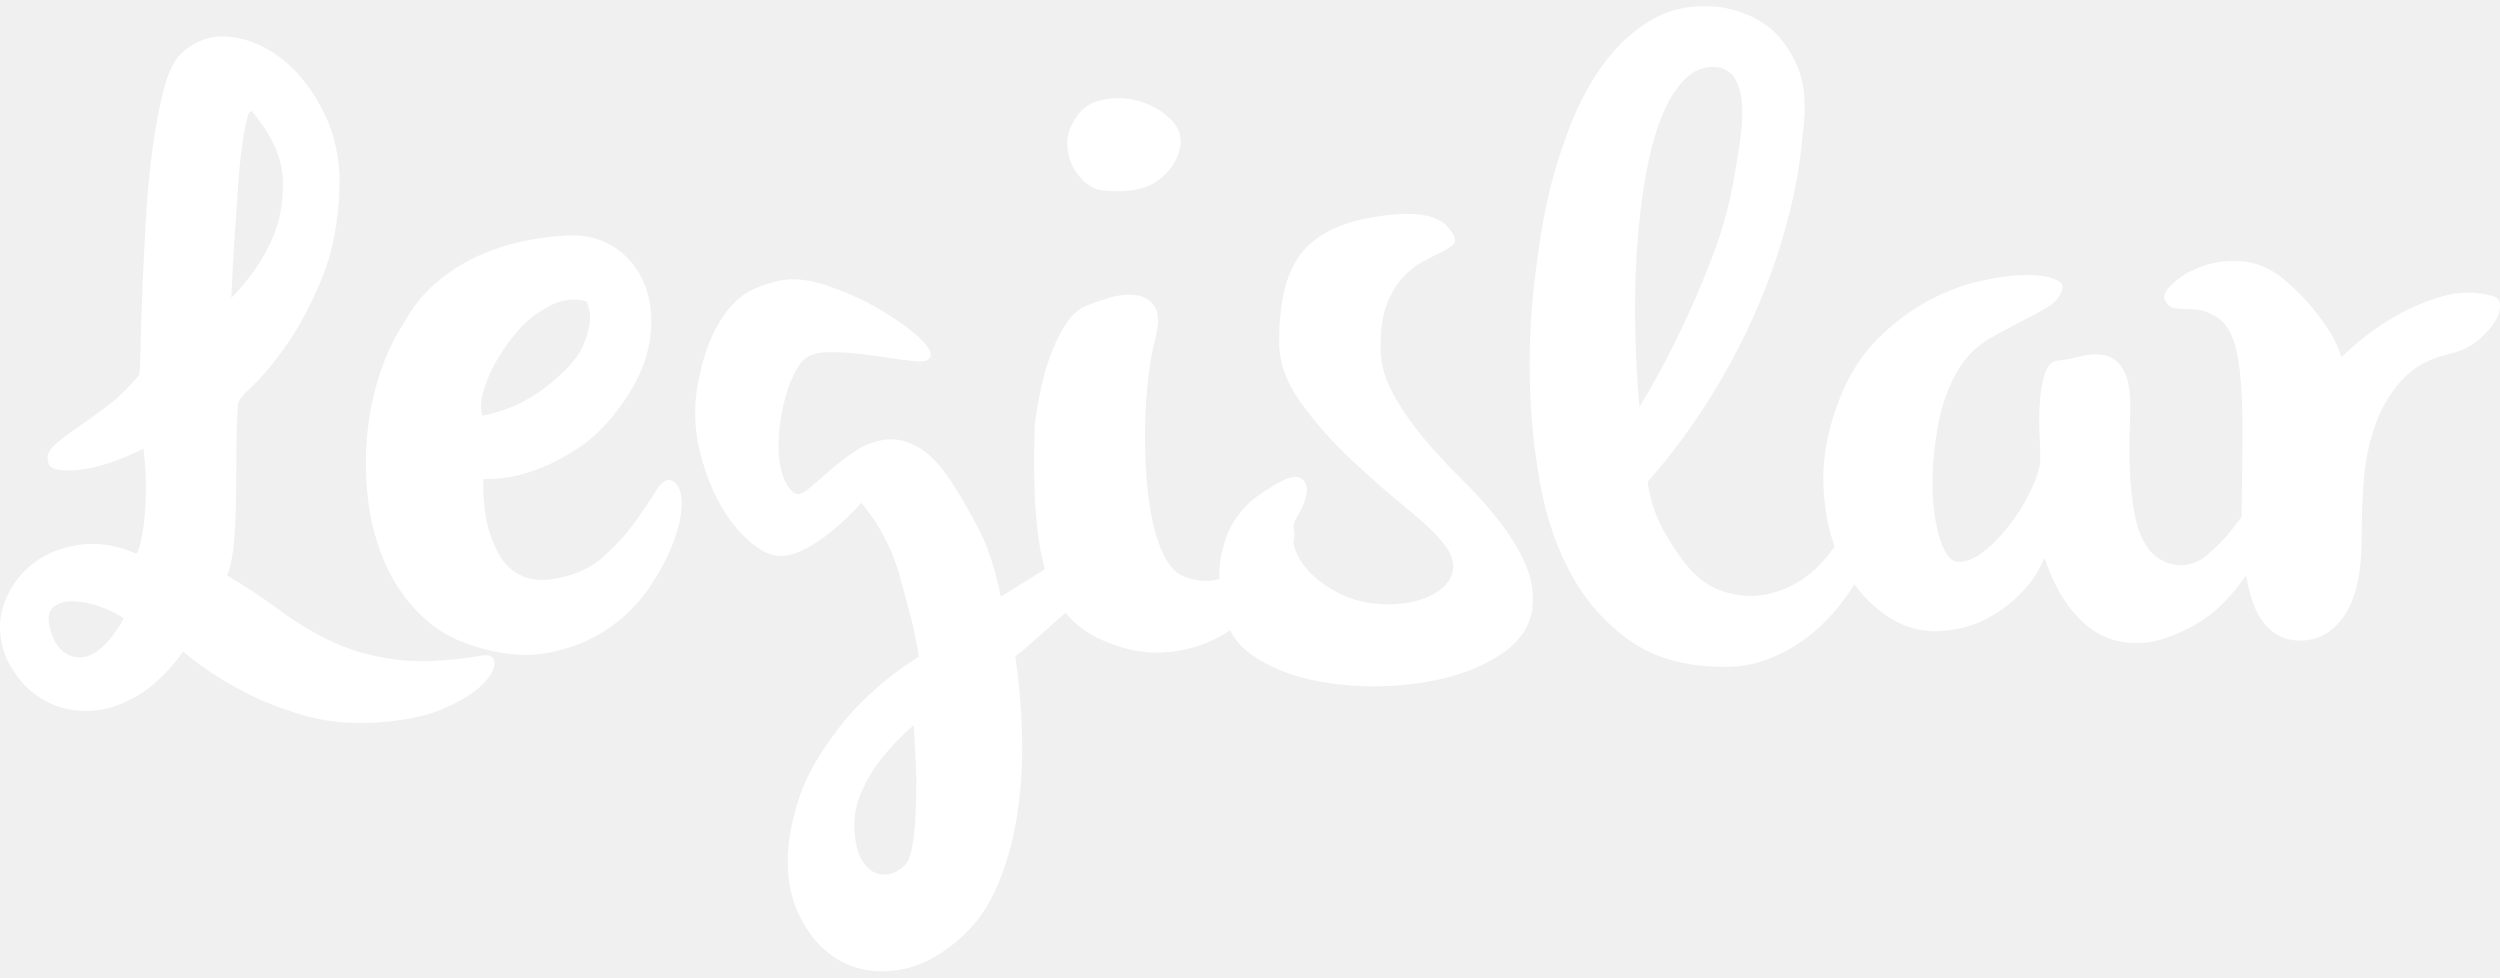
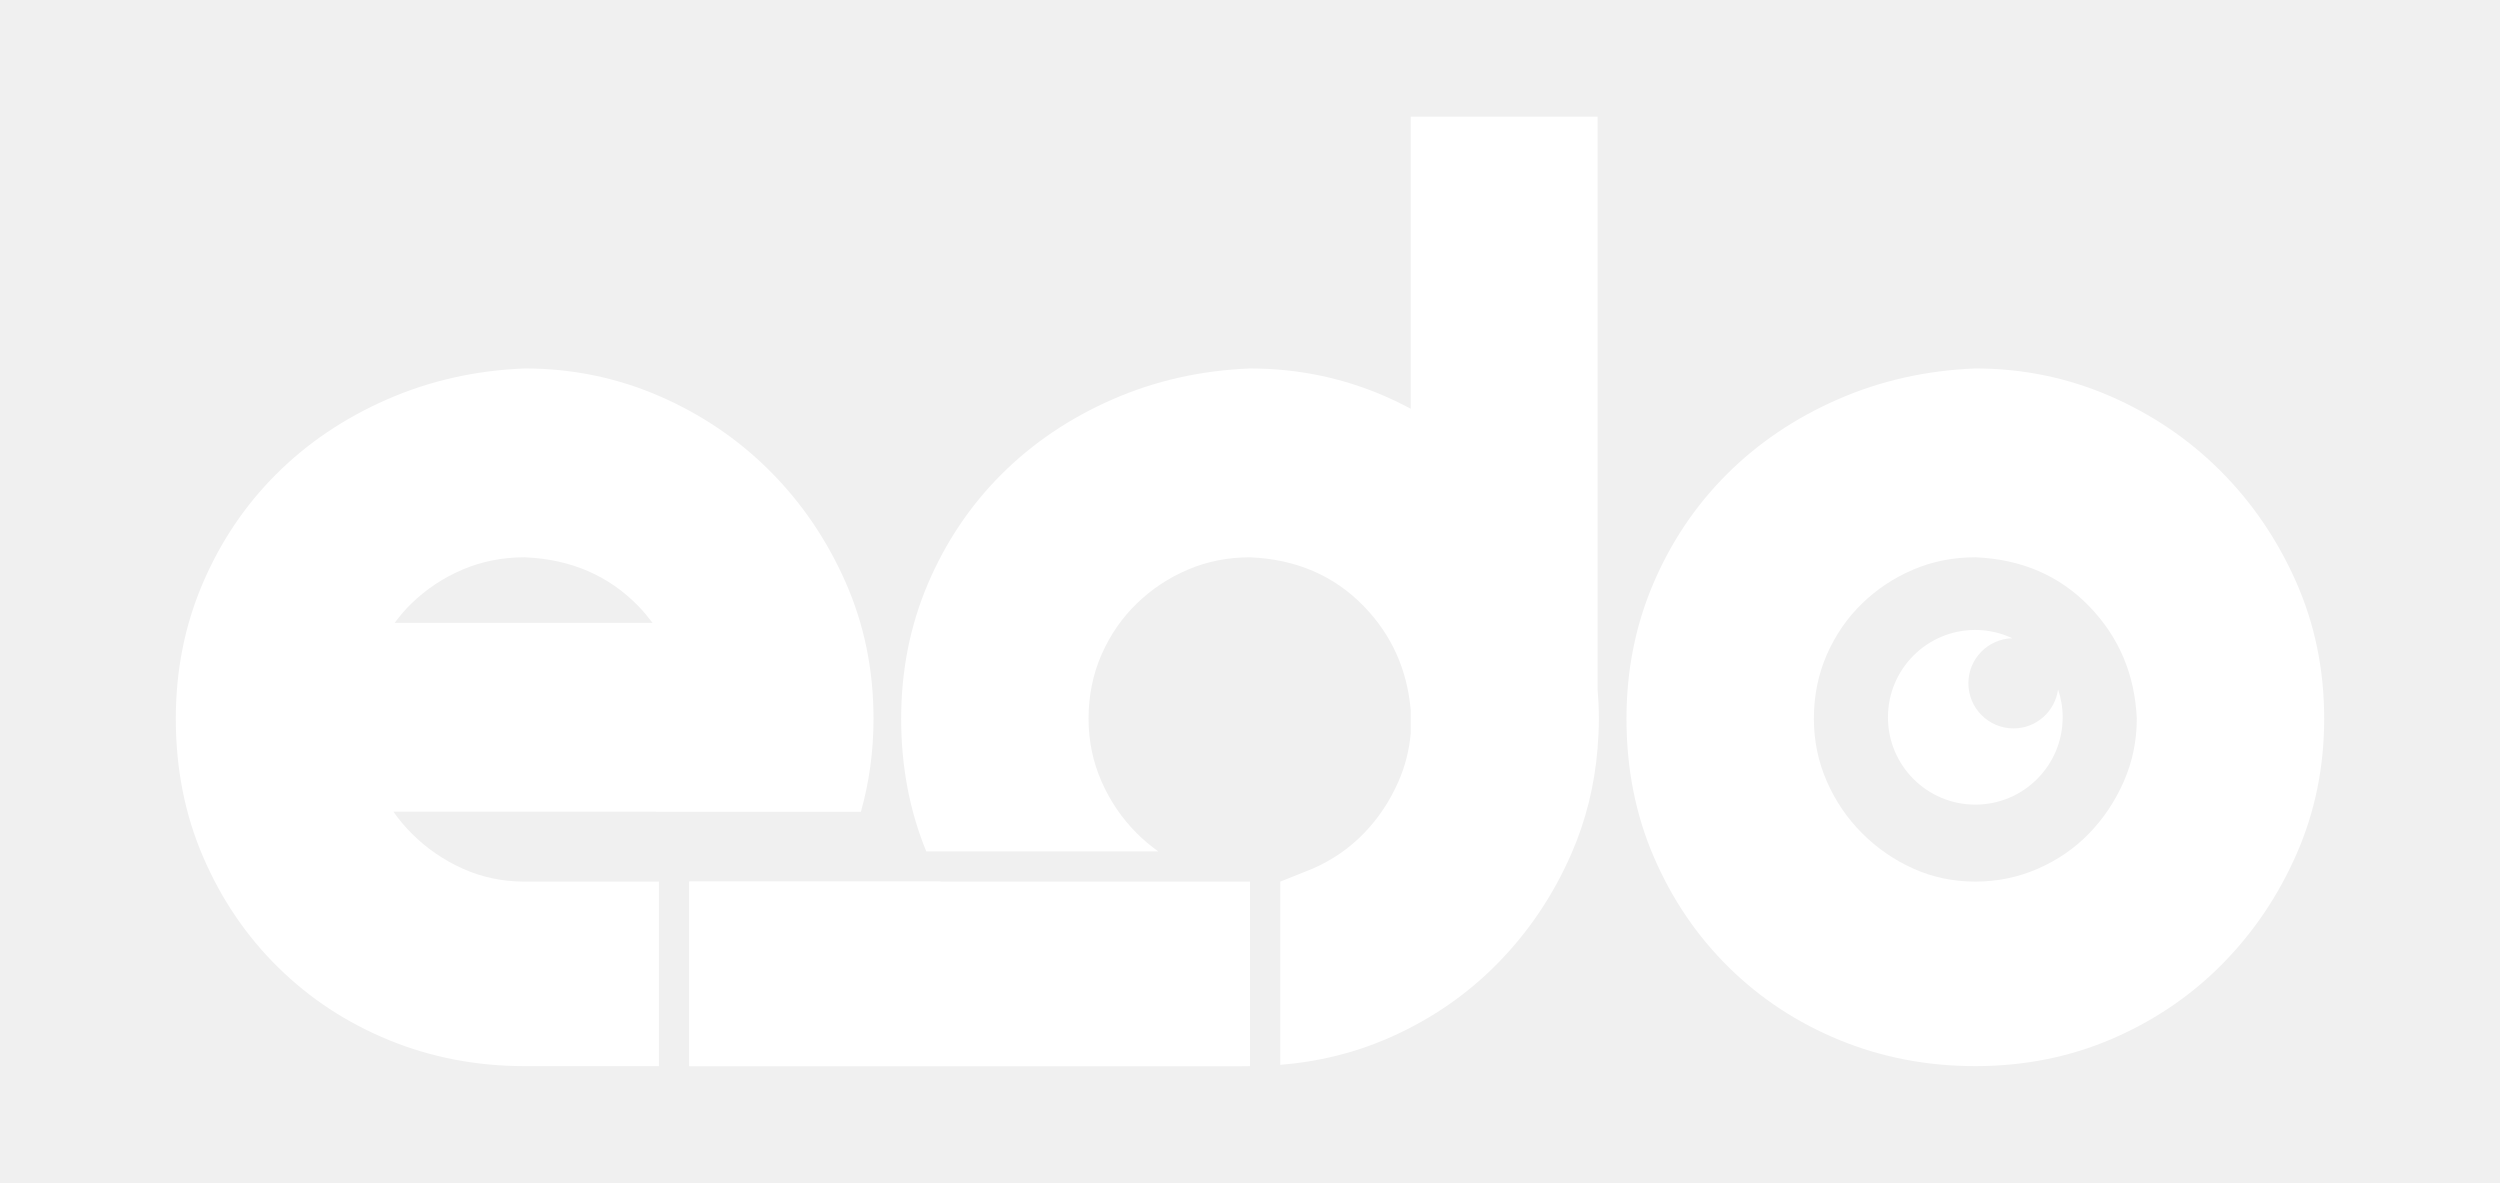
- <svg xmlns="http://www.w3.org/2000/svg" version="1.1" id="Layer_1" x="0px" y="0px" width="271.982px" height="106.339px" viewBox="21.593 8.167 271.982 106.339" enable-background="new 21.593 8.167 271.982 106.339" xml:space="preserve">
+ <svg xmlns="http://www.w3.org/2000/svg" version="1.1" id="Layer_1" x="0px" y="0px" width="248px" height="117.333px" viewBox="0 0 248 117.333" enable-background="new 0 0 248 117.333" xml:space="preserve">
  <g>
-     <path fill="#FFFFFF" d="M22.283,79.784c-0.796-2.024-0.904-3.926-0.321-5.706c0.583-1.778,1.58-3.249,2.99-4.417   c1.41-1.162,3.128-1.899,5.152-2.208c2.024-0.304,4.109,0,6.257,0.922c0.122,0.061,0.275-0.246,0.46-0.922   c0.184-0.674,0.336-1.563,0.46-2.667c0.123-1.104,0.184-2.349,0.184-3.729s-0.092-2.745-0.276-4.096   c-0.798,0.43-1.764,0.859-2.898,1.289c-1.136,0.431-2.24,0.736-3.313,0.921c-1.074,0.184-2.024,0.229-2.852,0.138   c-0.828-0.093-1.274-0.444-1.334-1.059c-0.124-0.552,0.122-1.104,0.736-1.656c0.612-0.552,1.411-1.165,2.393-1.84   c0.98-0.674,2.084-1.471,3.312-2.392c1.227-0.918,2.393-2.053,3.497-3.403c0.06-0.06,0.106-0.875,0.138-2.438   c0.03-1.564,0.092-3.542,0.184-5.935c0.093-2.392,0.215-5.014,0.369-7.867c0.152-2.852,0.398-5.567,0.736-8.143   c0.337-2.576,0.767-4.845,1.288-6.809c0.521-1.963,1.211-3.281,2.07-3.957c1.532-1.349,3.313-1.886,5.337-1.61   c2.024,0.276,3.91,1.136,5.658,2.576c1.749,1.441,3.205,3.358,4.371,5.75c1.165,2.392,1.717,5.03,1.656,7.913   c-0.123,3.865-0.767,7.209-1.932,10.029c-1.166,2.822-2.424,5.199-3.772,7.13c-1.35,1.933-2.576,3.421-3.681,4.463   c-1.104,1.043-1.656,1.717-1.656,2.023c-0.123,1.717-0.184,3.48-0.184,5.289c0,1.811-0.016,3.561-0.045,5.248   c-0.032,1.688-0.108,3.237-0.23,4.647c-0.124,1.411-0.368,2.576-0.736,3.495c2.146,1.289,4.109,2.592,5.889,3.911   c1.778,1.319,3.665,2.438,5.658,3.359c1.993,0.92,4.247,1.547,6.763,1.886c2.514,0.337,5.612,0.199,9.293-0.414   c0.92-0.185,1.411,0.061,1.472,0.736c0.061,0.674-0.368,1.472-1.288,2.392c-0.92,0.921-2.332,1.794-4.232,2.622   c-1.902,0.828-4.356,1.333-7.361,1.519c-2.944,0.185-5.674-0.108-8.189-0.875c-2.516-0.768-4.724-1.671-6.624-2.714   c-2.208-1.165-4.264-2.545-6.165-4.141c-0.368,0.552-0.859,1.165-1.472,1.841c-0.492,0.553-1.104,1.151-1.841,1.795   c-0.736,0.643-1.625,1.209-2.668,1.7c-1.044,0.552-2.178,0.905-3.405,1.06c-1.228,0.152-2.438,0.075-3.634-0.231   c-1.196-0.307-2.332-0.889-3.404-1.747C24.016,82.605,23.081,81.376,22.283,79.784z M27.16,76.932   c0.245,0.858,0.644,1.532,1.196,2.023c0.552,0.488,1.196,0.736,1.932,0.736s1.502-0.339,2.3-1.013   c0.796-0.674,1.625-1.747,2.484-3.222c-0.676-0.488-1.534-0.919-2.576-1.286c-1.044-0.37-2.024-0.566-2.945-0.599   c-0.92-0.031-1.656,0.198-2.208,0.689C26.792,74.753,26.73,75.643,27.16,76.932z M46.757,40.585   c1.963-2.024,3.435-4.141,4.417-6.349c0.858-1.9,1.257-4.048,1.196-6.44c-0.062-2.393-1.166-4.877-3.312-7.453   c-0.184-0.184-0.354-0.03-0.506,0.46c-0.154,0.492-0.308,1.196-0.459,2.116c-0.154,0.92-0.292,1.994-0.414,3.221   c-0.124,1.228-0.216,2.484-0.276,3.772C47.156,32.98,46.942,36.537,46.757,40.585z" />
-     <path fill="#FFFFFF" d="M65.528,43.345c0.858-1.656,1.993-3.097,3.404-4.324c1.411-1.227,2.958-2.223,4.646-2.991   c1.687-0.766,3.465-1.334,5.336-1.702c1.871-0.368,3.695-0.552,5.475-0.552c1.841,0.124,3.419,0.722,4.739,1.794   c1.318,1.073,2.254,2.454,2.806,4.14c0.552,1.688,0.659,3.574,0.322,5.659c-0.338,2.086-1.242,4.202-2.715,6.349   c-1.595,2.33-3.298,4.078-5.106,5.242c-1.81,1.166-3.482,1.994-5.015,2.485c-1.779,0.613-3.527,0.89-5.244,0.829   c-0.062,2.332,0.184,4.326,0.736,5.982c0.245,0.737,0.536,1.427,0.875,2.07c0.336,0.644,0.782,1.212,1.334,1.703   c0.552,0.491,1.226,0.842,2.024,1.058c0.796,0.215,1.717,0.229,2.76,0.047c2.208-0.37,4.003-1.182,5.383-2.44   c1.38-1.256,2.53-2.528,3.451-3.817c0.92-1.29,1.67-2.409,2.254-3.359c0.583-0.952,1.15-1.305,1.703-1.06   c0.674,0.308,1.026,1.074,1.058,2.302c0.031,1.228-0.261,2.669-0.874,4.325c-0.614,1.656-1.518,3.359-2.714,5.106   c-1.196,1.748-2.714,3.235-4.554,4.464c-1.84,1.226-3.957,2.07-6.349,2.528c-2.392,0.461-5.061,0.231-8.005-0.689   c-2.393-0.735-4.387-1.899-5.981-3.495c-1.596-1.596-2.852-3.437-3.772-5.521c-0.92-2.085-1.534-4.326-1.84-6.719   c-0.308-2.395-0.353-4.772-0.138-7.133c0.214-2.359,0.674-4.613,1.38-6.761C63.61,46.719,64.484,44.879,65.528,43.345z    M74.084,53.374c0.796-0.123,1.687-0.369,2.668-0.737c0.859-0.306,1.794-0.766,2.806-1.38c1.012-0.611,2.101-1.471,3.267-2.575   c1.104-1.042,1.855-2.055,2.254-3.037c0.398-0.98,0.628-1.808,0.69-2.484c0.06-0.796-0.062-1.532-0.368-2.208   c-0.86-0.244-1.78-0.244-2.761,0c-0.859,0.246-1.81,0.736-2.852,1.473c-1.044,0.736-2.117,1.902-3.221,3.496   c-0.86,1.228-1.472,2.316-1.84,3.267c-0.369,0.952-0.614,1.734-0.736,2.346C73.869,52.271,73.901,52.883,74.084,53.374z" />
-     <path fill="#FFFFFF" d="M139.413,67.914c1.348-0.552,2.391-0.795,3.127-0.737c0.736,0.063,1.196,0.293,1.381,0.69   c0.184,0.4,0.105,0.907-0.23,1.519c-0.338,0.615-0.874,1.197-1.61,1.75c-0.613,0.428-1.365,1.01-2.253,1.747   c-0.892,0.737-1.811,1.519-2.761,2.347c-0.952,0.828-1.872,1.642-2.761,2.438c-0.89,0.798-1.642,1.44-2.255,1.932   c0.429,2.883,0.675,5.812,0.736,8.787c0.061,2.976-0.123,5.827-0.552,8.557c-0.43,2.73-1.136,5.245-2.116,7.545   c-0.981,2.302-2.301,4.188-3.957,5.658c-2.333,2.087-4.693,3.282-7.086,3.589c-2.392,0.307-4.508-0.091-6.348-1.195   c-1.841-1.104-3.283-2.808-4.325-5.106c-1.043-2.3-1.35-5.014-0.92-8.144c0.49-3.188,1.487-6.012,2.99-8.464   c1.502-2.454,3.083-4.51,4.738-6.166c1.963-1.963,4.079-3.649,6.349-5.061c-0.062-0.491-0.184-1.165-0.368-2.023   c-0.124-0.736-0.338-1.67-0.645-2.807c-0.308-1.135-0.706-2.59-1.196-4.37c-0.308-1.043-0.69-2.037-1.149-2.989   c-0.46-0.95-0.906-1.765-1.335-2.44c-0.552-0.796-1.074-1.503-1.563-2.116c-0.982,1.105-1.995,2.088-3.037,2.944   c-0.86,0.737-1.81,1.396-2.852,1.979c-1.044,0.585-2.024,0.875-2.945,0.875c-0.982,0-2.086-0.522-3.312-1.565   c-1.228-1.041-2.316-2.421-3.267-4.142c-0.952-1.718-1.688-3.683-2.208-5.891c-0.522-2.208-0.598-4.475-0.23-6.806   c0.429-2.331,0.981-4.201,1.656-5.613c0.674-1.411,1.411-2.531,2.208-3.359c0.796-0.828,1.656-1.426,2.576-1.794   s1.84-0.644,2.76-0.828c1.349-0.245,2.959-0.061,4.831,0.552c1.87,0.614,3.648,1.396,5.336,2.347   c1.686,0.951,3.128,1.932,4.324,2.944c1.196,1.012,1.763,1.794,1.703,2.346c-0.062,0.552-0.722,0.752-1.979,0.599   c-1.258-0.153-2.7-0.353-4.324-0.599c-1.626-0.244-3.221-0.368-4.785-0.368c-1.564,0-2.654,0.492-3.266,1.472   c-0.614,0.982-1.104,2.148-1.473,3.497c-0.368,1.349-0.598,2.698-0.69,4.046c-0.092,1.35-0.016,2.592,0.23,3.727   c0.245,1.137,0.704,1.979,1.38,2.531c0.368,0.308,0.874,0.2,1.518-0.321c0.644-0.521,1.395-1.166,2.254-1.934   c0.859-0.767,1.809-1.503,2.853-2.208c1.042-0.704,2.162-1.135,3.358-1.289c1.196-0.152,2.438,0.154,3.726,0.92   c1.289,0.768,2.607,2.256,3.958,4.465c0.797,1.289,1.641,2.777,2.53,4.464c0.889,1.689,1.671,4.094,2.347,7.224   c1.595-0.98,3.097-1.918,4.509-2.807C136.405,69.371,137.878,68.589,139.413,67.914z M120.457,101.682   c0.368-1.044,0.598-2.38,0.69-4.003c0.092-1.626,0.138-3.235,0.138-4.831c-0.062-1.841-0.154-3.773-0.276-5.797   c-1.288,1.104-2.424,2.27-3.404,3.498c-0.859,1.041-1.61,2.267-2.254,3.68c-0.644,1.41-0.905,2.912-0.782,4.508   c0.122,1.532,0.46,2.652,1.012,3.359c0.552,0.704,1.15,1.104,1.794,1.195c0.644,0.094,1.256-0.03,1.84-0.367   C119.797,102.584,120.211,102.17,120.457,101.682z" />
-     <path fill="#FFFFFF" d="M134.167,54.385c0.184-1.472,0.429-2.882,0.736-4.231c0.306-1.349,0.689-2.606,1.15-3.772   c0.458-1.165,0.965-2.162,1.517-2.99c0.553-0.828,1.165-1.426,1.84-1.794c0.675-0.306,1.549-0.628,2.623-0.966   c1.073-0.336,2.084-0.46,3.036-0.368c0.95,0.092,1.67,0.521,2.163,1.288c0.489,0.768,0.459,2.102-0.093,4.002   c-0.246,1.044-0.46,2.346-0.644,3.91c-0.185,1.565-0.292,3.251-0.322,5.059c-0.032,1.809,0.014,3.62,0.138,5.429   c0.122,1.812,0.354,3.483,0.69,5.017c0.337,1.534,0.796,2.84,1.38,3.911c0.582,1.074,1.303,1.764,2.163,2.07   c1.777,0.613,3.311,0.553,4.6-0.185c1.289-0.734,2.484-1.869,3.589-3.403c0.428-0.674,0.95-1.242,1.563-1.703   c0.613-0.459,1.118-0.657,1.519-0.597c0.398,0.061,0.598,0.458,0.598,1.195s-0.398,1.965-1.195,3.68   c-0.859,1.78-1.948,3.346-3.267,4.692c-1.319,1.351-2.792,2.41-4.416,3.175c-1.627,0.768-3.359,1.212-5.199,1.336   c-1.84,0.121-3.681-0.154-5.521-0.828c-1.84-0.613-3.344-1.488-4.509-2.622c-1.165-1.135-2.07-2.653-2.714-4.555   c-0.644-1.902-1.073-4.219-1.288-6.948C134.09,61.457,134.043,58.188,134.167,54.385z M138.307,21.539   c0.675-1.348,1.703-2.176,3.083-2.484c1.38-0.306,2.728-0.276,4.048,0.092c1.318,0.368,2.453,0.998,3.405,1.886   c0.949,0.89,1.333,1.918,1.149,3.083c-0.246,1.412-1.028,2.622-2.346,3.634c-1.321,1.012-3.298,1.396-5.936,1.15   c-0.735-0.061-1.396-0.337-1.978-0.828c-0.584-0.491-1.059-1.088-1.427-1.794c-0.367-0.705-0.567-1.486-0.598-2.346   C137.677,23.073,137.877,22.275,138.307,21.539z" />
-     <path fill="#FFFFFF" d="M179.71,33.685c0.245,0.491,0.214,0.874-0.091,1.15c-0.308,0.276-0.752,0.552-1.335,0.828   c-0.584,0.276-1.242,0.614-1.978,1.012c-0.737,0.399-1.442,0.966-2.117,1.702c-0.675,0.736-1.242,1.688-1.702,2.853   c-0.46,1.166-0.689,2.638-0.689,4.417c-0.063,1.78,0.352,3.497,1.242,5.153c0.889,1.655,1.978,3.265,3.267,4.829   c1.287,1.563,2.698,3.098,4.231,4.601c1.532,1.505,2.913,3.039,4.141,4.603c1.226,1.564,2.192,3.16,2.898,4.786   c0.704,1.626,0.935,3.298,0.69,5.013c-0.308,1.72-1.274,3.175-2.898,4.372c-1.626,1.196-3.604,2.115-5.935,2.761   c-2.332,0.644-4.847,0.994-7.545,1.058c-2.699,0.061-5.23-0.171-7.591-0.69c-2.361-0.521-4.402-1.333-6.119-2.438   c-1.718-1.104-2.79-2.515-3.22-4.234c-0.675-2.515-0.875-4.629-0.599-6.349c0.276-1.715,0.782-3.142,1.519-4.278   c0.736-1.133,1.564-2.024,2.484-2.67c0.92-0.643,1.717-1.149,2.392-1.519c1.41-0.797,2.347-0.797,2.807,0   c0.46,0.798,0.169,2.058-0.874,3.773c-0.492,0.861-0.613,1.828-0.368,2.899c0.245,1.076,0.813,2.086,1.702,3.036   c0.889,0.952,2.024,1.764,3.405,2.44c1.38,0.676,2.958,1.043,4.738,1.104c1.104,0.061,2.222-0.047,3.358-0.322   c1.134-0.276,2.069-0.704,2.806-1.289c0.736-0.583,1.18-1.287,1.334-2.115c0.152-0.828-0.169-1.764-0.966-2.807   c-0.798-1.041-2.178-2.36-4.141-3.957c-1.964-1.596-3.972-3.36-6.026-5.293c-2.056-1.933-3.864-3.987-5.429-6.164   c-1.564-2.176-2.347-4.37-2.347-6.578c0-4.355,0.782-7.545,2.347-9.569c1.564-2.024,4.095-3.342,7.591-3.956   c1.717-0.307,3.129-0.445,4.232-0.414c1.104,0.031,1.979,0.169,2.623,0.414c0.644,0.246,1.118,0.537,1.426,0.874   C179.281,33.056,179.526,33.378,179.71,33.685z" />
-     <path fill="#FFFFFF" d="M217.71,22.827c-0.245,2.76-0.675,5.398-1.287,7.913c-0.614,2.516-1.335,4.909-2.163,7.177   c-0.828,2.27-1.733,4.416-2.714,6.44c-0.982,2.024-1.964,3.864-2.943,5.521c-2.333,3.925-4.909,7.482-7.729,10.673   c0,0.429,0.092,0.981,0.276,1.656c0.121,0.613,0.368,1.366,0.735,2.255c0.368,0.892,0.951,1.949,1.749,3.175   c1.594,2.576,3.357,4.188,5.29,4.831s3.803,0.706,5.612,0.185c1.809-0.521,3.388-1.44,4.739-2.76   c1.349-1.32,2.268-2.653,2.761-4.003c0.489-1.411,0.979-2.33,1.471-2.762c0.49-0.429,0.935-0.536,1.335-0.322   c0.397,0.215,0.704,0.659,0.919,1.334c0.216,0.676,0.292,1.413,0.23,2.208c-1.043,2.761-2.361,5.187-3.955,7.271   c-0.677,0.919-1.473,1.808-2.394,2.666c-0.919,0.861-1.933,1.626-3.036,2.302c-1.104,0.674-2.316,1.21-3.635,1.61   c-1.319,0.397-2.745,0.565-4.278,0.505c-3.926-0.061-7.192-1.011-9.799-2.852c-2.608-1.841-4.709-4.201-6.303-7.086   c-1.596-2.882-2.73-6.147-3.404-9.8c-0.676-3.651-1.058-7.346-1.15-11.087c-0.092-3.741,0.061-7.345,0.461-10.811   c0.397-3.465,0.874-6.487,1.426-9.063c0.612-2.699,1.426-5.367,2.438-8.005c1.012-2.637,2.269-4.969,3.772-6.993   c1.502-2.024,3.28-3.618,5.336-4.784c2.055-1.165,4.462-1.594,7.223-1.288c2.024,0.308,3.773,1.012,5.245,2.116   c1.227,0.92,2.269,2.316,3.129,4.186C217.924,17.108,218.14,19.639,217.71,22.827z M199.952,52.454   c1.595-2.636,3.067-5.366,4.417-8.188c1.165-2.392,2.301-5.014,3.405-7.867c1.104-2.852,1.9-5.659,2.392-8.419   c0.244-1.349,0.475-2.729,0.69-4.14c0.214-1.411,0.306-2.715,0.275-3.911c-0.031-1.196-0.262-2.208-0.689-3.037   c-0.431-0.828-1.136-1.302-2.116-1.426c-1.289-0.122-2.438,0.322-3.45,1.334c-1.014,1.012-1.873,2.424-2.577,4.232   c-0.705,1.81-1.273,3.957-1.702,6.441c-0.431,2.484-0.735,5.123-0.92,7.913c-0.184,2.792-0.246,5.659-0.184,8.603   C199.554,46.934,199.707,49.756,199.952,52.454z" />
-     <path fill="#FFFFFF" d="M245.958,39.573c-0.184,0.797-0.706,1.458-1.564,1.978c-0.859,0.521-1.84,1.058-2.943,1.61   c-1.104,0.552-2.24,1.166-3.405,1.84c-1.165,0.676-2.147,1.564-2.944,2.668c-1.228,1.78-2.085,3.896-2.575,6.347   c-0.492,2.454-0.722,4.801-0.69,7.04c0.029,2.241,0.306,4.174,0.828,5.8c0.52,1.626,1.181,2.438,1.979,2.438   c0.979,0,2.008-0.461,3.082-1.38c1.072-0.919,2.038-1.979,2.898-3.175c0.858-1.195,1.563-2.423,2.115-3.683   c0.553-1.257,0.828-2.223,0.828-2.899c0-0.674-0.031-1.61-0.091-2.806c-0.063-1.196-0.047-2.375,0.046-3.541   c0.092-1.163,0.275-2.176,0.552-3.036c0.276-0.858,0.75-1.318,1.426-1.38c0.675-0.06,1.486-0.214,2.438-0.459   c0.95-0.245,1.854-0.276,2.714-0.093c0.858,0.185,1.549,0.783,2.07,1.794c0.521,1.012,0.721,2.746,0.599,5.197   c-0.185,4.968,0.06,8.729,0.736,11.273c0.673,2.548,1.991,4.036,3.955,4.464c1.349,0.245,2.561-0.077,3.636-0.966   c1.072-0.89,2.037-1.886,2.897-2.99c0.858-1.104,1.595-2.101,2.208-2.991c0.613-0.89,1.104-1.243,1.473-1.06   c0.428,0.184,0.582,0.953,0.46,2.301c-0.123,1.353-0.584,2.871-1.381,4.555c-0.798,1.689-1.978,3.376-3.541,5.063   c-1.564,1.687-3.575,2.99-6.027,3.909c-1.288,0.491-2.484,0.737-3.588,0.737s-2.102-0.152-2.99-0.461   c-0.891-0.307-1.673-0.734-2.347-1.287c-0.676-0.552-1.288-1.165-1.84-1.841c-1.229-1.532-2.208-3.435-2.944-5.706   c-0.614,1.475-1.473,2.761-2.576,3.865c-0.921,0.982-2.116,1.888-3.589,2.716s-3.282,1.303-5.429,1.425   c-2.147,0.063-4.172-0.613-6.072-2.023c-1.902-1.411-3.421-3.313-4.555-5.706c-1.136-2.391-1.748-5.165-1.84-8.328   c-0.093-3.16,0.598-6.488,2.07-9.982c0.979-2.269,2.268-4.201,3.864-5.797c1.594-1.594,3.296-2.898,5.106-3.911   c1.809-1.012,3.618-1.748,5.429-2.208c1.809-0.46,3.434-0.72,4.876-0.782c1.441-0.06,2.606,0.046,3.496,0.322   C245.696,38.699,246.08,39.083,245.958,39.573z" />
-     <path fill="#FFFFFF" d="M262.519,42.517c-0.675-0.368-1.287-0.583-1.84-0.644c-0.552-0.061-1.059-0.093-1.518-0.093   c-0.46,0-0.858-0.045-1.197-0.138c-0.335-0.092-0.628-0.382-0.873-0.874c-0.184-0.429,0.107-1.012,0.873-1.748   c0.769-0.736,1.795-1.349,3.084-1.84c1.287-0.49,2.729-0.69,4.324-0.598c1.594,0.092,3.127,0.722,4.6,1.886   c1.288,1.104,2.347,2.163,3.175,3.174c0.828,1.012,1.486,1.918,1.978,2.714c0.553,0.92,0.951,1.81,1.197,2.668   c1.716-1.656,3.496-3.037,5.336-4.141c1.594-0.98,3.373-1.778,5.337-2.392c1.963-0.612,3.924-0.644,5.888-0.092   c0.49,0.184,0.721,0.568,0.69,1.15c-0.031,0.583-0.276,1.211-0.735,1.886c-0.46,0.676-1.091,1.32-1.887,1.933   c-0.798,0.614-1.748,1.044-2.852,1.288c-2.149,0.491-3.851,1.412-5.107,2.761c-1.258,1.35-2.225,2.929-2.898,4.736   c-0.676,1.81-1.104,3.742-1.287,5.797c-0.186,2.058-0.276,4.036-0.276,5.938c0.06,3.988-0.492,6.945-1.656,8.878   c-1.166,1.932-2.73,2.961-4.692,3.083c-2.271,0.124-3.957-0.919-5.062-3.128c-1.103-2.208-1.655-5.949-1.655-11.227   c0.06-3.314,0.092-6.198,0.092-8.652c0-2.452-0.092-4.521-0.276-6.208c-0.184-1.686-0.491-3.02-0.919-4.002   C263.93,43.653,263.315,42.947,262.519,42.517z" />
+     <g>
+       <path fill="#FFFFFF" d="M195.953,36.55c4.67,0,9.103,0.907,13.299,2.717c4.194,1.813,7.865,4.29,11.011,7.436    c3.146,3.146,5.648,6.817,7.508,11.012c1.859,4.196,2.788,8.721,2.788,13.584c0,4.766-0.907,9.221-2.717,13.367    c-1.812,4.148-4.268,7.795-7.364,10.939c-3.1,3.146-6.746,5.627-10.939,7.438c-4.196,1.809-8.723,2.717-13.585,2.717    c-4.769,0-9.248-0.859-13.442-2.574c-4.196-1.717-7.865-4.123-11.011-7.223c-3.146-3.096-5.626-6.742-7.436-10.939    c-1.813-4.193-2.718-8.77-2.718-13.725c0-4.768,0.881-9.223,2.646-13.371c1.764-4.146,4.194-7.769,7.293-10.867    c3.098-3.098,6.769-5.577,11.012-7.437C186.537,37.765,191.091,36.743,195.953,36.55z M195.953,55.283    c-2.194,0-4.243,0.407-6.149,1.216c-1.908,0.812-3.6,1.931-5.076,3.36c-1.479,1.431-2.646,3.124-3.504,5.077    c-0.857,1.955-1.287,4.074-1.287,6.363c0,2.193,0.43,4.266,1.287,6.219c0.858,1.955,2.024,3.67,3.504,5.146    c1.477,1.48,3.168,2.646,5.076,3.504c1.906,0.857,3.955,1.287,6.149,1.287c2.191,0,4.266-0.43,6.221-1.287    c1.952-0.857,3.646-2.023,5.076-3.504c1.43-1.477,2.574-3.191,3.432-5.146c0.858-1.953,1.287-4.025,1.287-6.219    c-0.192-4.385-1.765-8.102-4.719-11.154C204.294,57.095,200.529,55.475,195.953,55.283z" />
+     </g>
+     <path fill="#FFFFFF" d="M204.16,68.391c-0.301,2.182-2.152,3.867-4.417,3.867c-2.474,0-4.479-2.004-4.479-4.479   c0-2.43,1.941-4.4,4.358-4.464c-1.116-0.523-2.356-0.825-3.671-0.825c-4.786,0-8.666,3.879-8.666,8.665s3.88,8.664,8.666,8.664   s8.666-3.879,8.666-8.664C204.618,70.188,204.453,69.26,204.16,68.391z" />
+     <path fill="#FFFFFF" d="M65.369,87.455H51.921c-2.146-0.016-4.153-0.445-6.022-1.287c-1.908-0.857-3.6-2.023-5.076-3.504   c-0.665-0.664-1.258-1.383-1.797-2.145h26.066c-0.002,0.004-0.005,0.006-0.007,0.01h20.317c0.827-2.938,1.251-6.012,1.251-9.23   c0-4.863-0.929-9.388-2.788-13.584c-1.859-4.194-4.361-7.865-7.508-11.012c-3.146-3.146-6.816-5.623-11.011-7.436   c-4.196-1.81-8.629-2.717-13.299-2.717c-4.862,0.192-9.416,1.215-13.656,3.074c-4.243,1.859-7.914,4.339-11.012,7.437   c-3.099,3.099-5.529,6.721-7.293,10.867c-1.765,4.147-2.646,8.603-2.646,13.371c0,4.955,0.905,9.531,2.718,13.725   c1.81,4.197,4.289,7.844,7.436,10.939c3.146,3.1,6.814,5.506,11.011,7.223c4.194,1.715,8.674,2.574,13.442,2.574h13.321V87.455z    M40.822,59.859c1.477-1.43,3.168-2.549,5.076-3.36c1.906-0.809,3.955-1.216,6.149-1.216c4.576,0.192,8.341,1.813,11.297,4.862   c0.51,0.526,0.963,1.08,1.39,1.646H39.152C39.659,61.105,40.207,60.454,40.822,59.859z" />
+     <path fill="#FFFFFF" d="M110.561,103.186c-4.196-1.717-7.865-4.123-11.011-7.223c-2.521-2.48-4.606-5.32-6.269-8.508H68.369v18.305   h55.633l0,0C119.234,105.76,114.755,104.9,110.561,103.186z" />
+     <path fill="#FFFFFF" d="M127.003,87.455v18.176c3.735-0.299,7.266-1.156,10.585-2.588c4.193-1.811,7.84-4.291,10.939-7.438   c3.097-3.145,5.553-6.791,7.364-10.939c1.429-3.273,2.286-6.744,2.587-10.404h0.002v-0.023c0.079-0.969,0.128-1.945,0.128-2.939   c0-1-0.049-1.982-0.128-2.955v-56.77h-18.534v28.97c-0.858-0.455-1.737-0.885-2.645-1.276c-4.196-1.81-8.629-2.717-13.299-2.717   c-4.862,0.192-9.416,1.215-13.656,3.074c-4.243,1.859-7.914,4.339-11.012,7.437c-3.099,3.099-5.529,6.721-7.293,10.867   c-1.765,4.147-2.646,8.603-2.646,13.371c0,4.734,0.836,9.119,2.49,13.156h23.012c-0.748-0.537-1.459-1.127-2.121-1.791   c-1.479-1.477-2.646-3.191-3.504-5.146c-0.857-1.953-1.287-4.025-1.287-6.219c0-2.289,0.43-4.408,1.287-6.363   c0.858-1.953,2.024-3.646,3.504-5.077c1.477-1.43,3.168-2.549,5.076-3.36c1.906-0.809,3.955-1.216,6.149-1.216   c4.576,0.192,8.341,1.813,11.297,4.862c2.759,2.85,4.297,6.289,4.646,10.302v2.309c-0.149,1.658-0.55,3.248-1.215,4.762   c-0.857,1.955-2.002,3.67-3.432,5.146c-1.43,1.48-3.124,2.646-5.076,3.504" />
+     <rect x="68.369" y="87.455" fill="#FFFFFF" width="55.633" height="18.305" />
  </g>
</svg>
